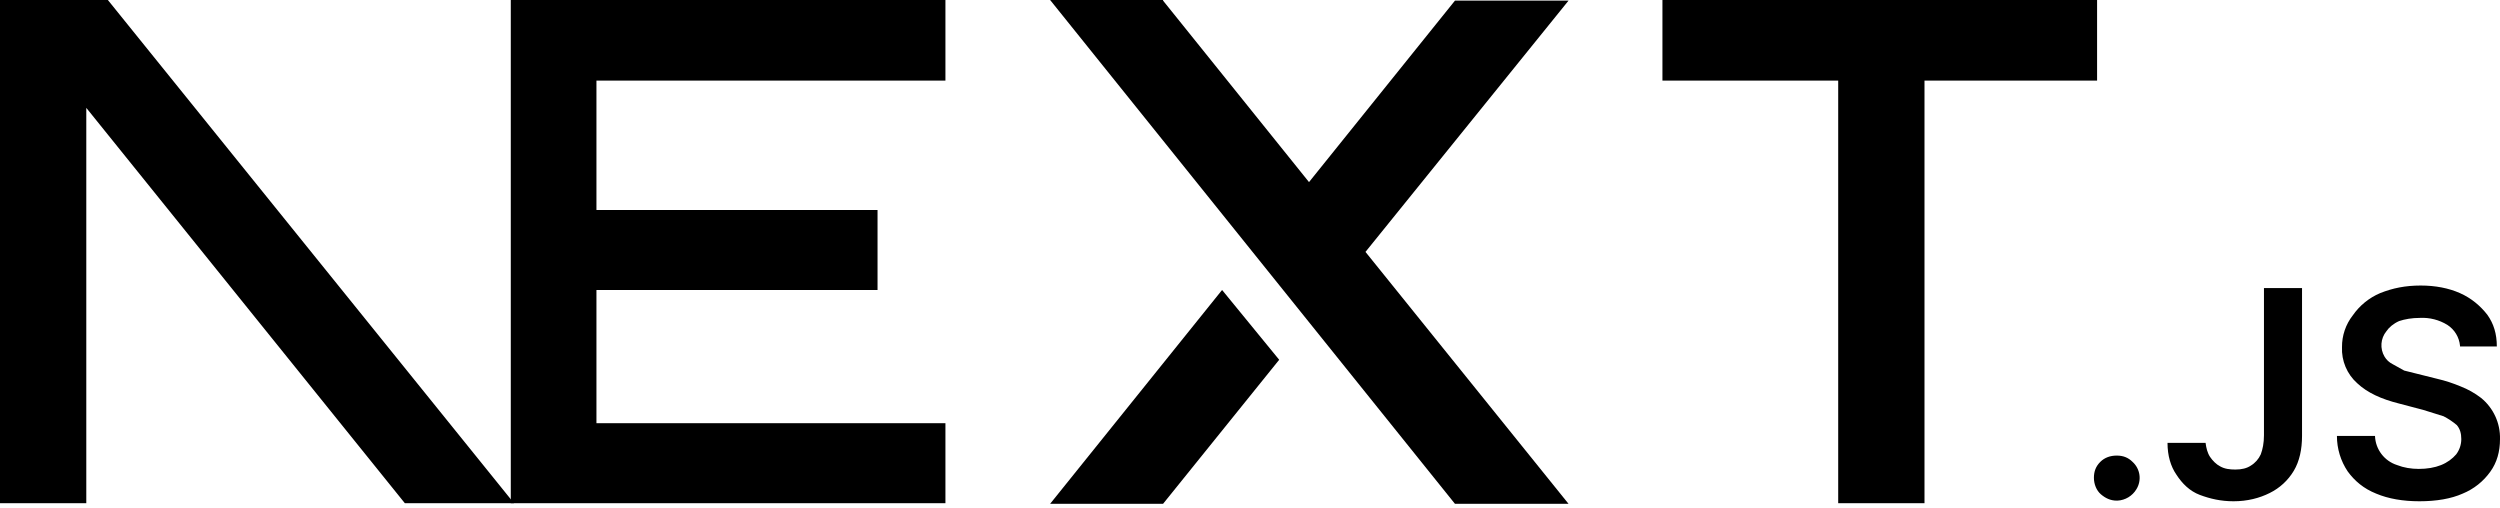
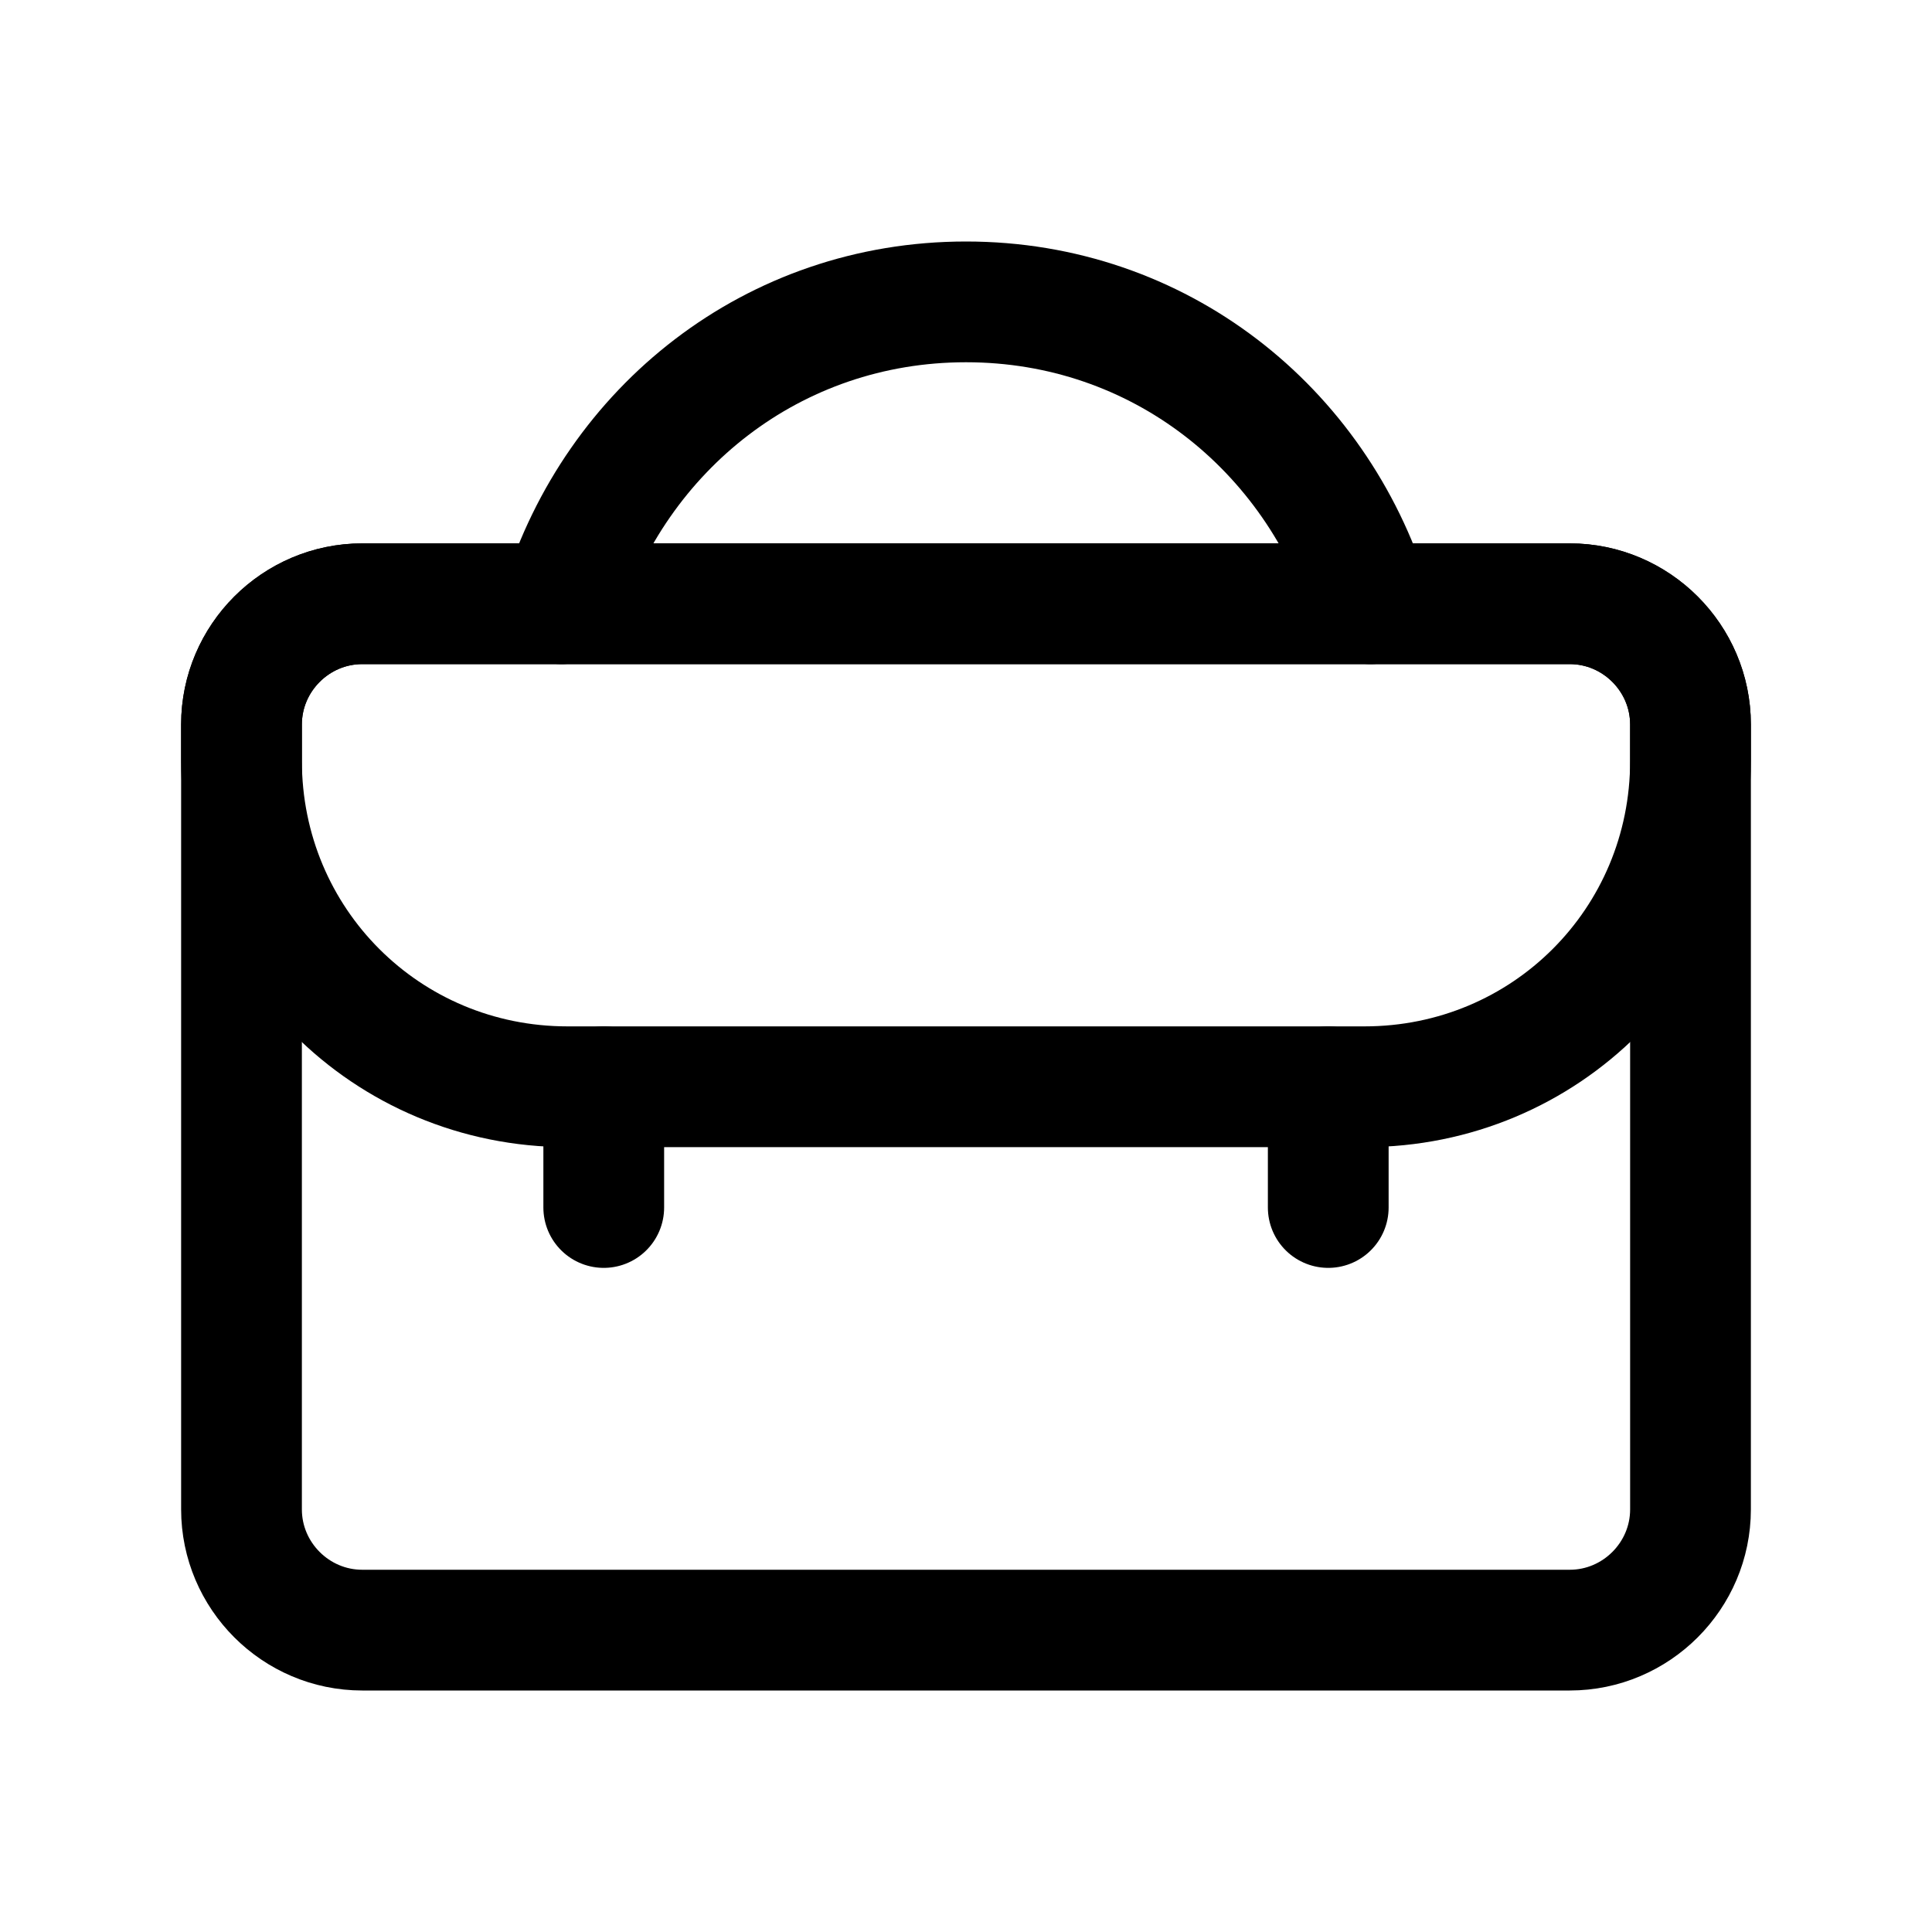
- <svg xmlns="http://www.w3.org/2000/svg" fill="none" viewBox="0 0 394 80">
-   <path fill="#000" d="M262 0h68.5v12.7h-27.2v66.6h-13.6V12.7H262V0ZM149 0v12.7H94v20.4h44.3v12.6H94v21h55v12.6H80.5V0h68.7zm34.3 0h-17.8l63.8 79.4h17.9l-32-39.7 32-39.6h-17.9l-23 28.6-23-28.6zm18.3 56.7-9-11-27.1 33.7h17.8l18.3-22.7z" />
-   <path fill="#000" d="M81 79.3 17 0H0v79.3h13.6V17l50.2 62.3H81Zm252.6-.4c-1 0-1.8-.4-2.5-1s-1.1-1.6-1.1-2.6.3-1.8 1-2.5 1.6-1 2.6-1 1.8.3 2.5 1a3.4 3.4 0 0 1 .6 4.3 3.7 3.7 0 0 1-3 1.8zm23.2-33.5h6v23.3c0 2.1-.4 4-1.3 5.5a9.1 9.1 0 0 1-3.8 3.5c-1.6.8-3.5 1.3-5.7 1.3-2 0-3.7-.4-5.3-1s-2.8-1.8-3.7-3.2c-.9-1.3-1.4-3-1.4-5h6c.1.8.3 1.6.7 2.2s1 1.2 1.6 1.5c.7.4 1.5.5 2.4.5 1 0 1.8-.2 2.4-.6a4 4 0 0 0 1.6-1.8c.3-.8.5-1.8.5-3V45.5zm30.9 9.1a4.4 4.4 0 0 0-2-3.3 7.5 7.5 0 0 0-4.3-1.1c-1.3 0-2.4.2-3.3.5-.9.4-1.6 1-2 1.6a3.5 3.5 0 0 0-.3 4c.3.5.7.9 1.3 1.2l1.8 1 2 .5 3.2.8c1.3.3 2.5.7 3.7 1.2a13 13 0 0 1 3.2 1.8 8.1 8.1 0 0 1 3 6.5c0 2-.5 3.7-1.5 5.1a10 10 0 0 1-4.4 3.5c-1.8.8-4.1 1.2-6.8 1.2-2.6 0-4.9-.4-6.8-1.2-2-.8-3.4-2-4.5-3.5a10 10 0 0 1-1.7-5.6h6a5 5 0 0 0 3.5 4.6c1 .4 2.2.6 3.4.6 1.3 0 2.5-.2 3.5-.6 1-.4 1.8-1 2.4-1.7a4 4 0 0 0 .8-2.4c0-.9-.2-1.6-.7-2.2a11 11 0 0 0-2.1-1.4l-3.2-1-3.8-1c-2.8-.7-5-1.7-6.6-3.2a7.2 7.2 0 0 1-2.4-5.7 8 8 0 0 1 1.7-5 10 10 0 0 1 4.3-3.5c2-.8 4-1.2 6.4-1.2 2.3 0 4.4.4 6.2 1.2 1.8.8 3.2 2 4.3 3.4 1 1.4 1.5 3 1.5 5h-5.8z" />
+ <svg xmlns="http://www.w3.org/2000/svg" version="1.1" id="Icons" viewBox="0 0 32 32" xml:space="preserve" fill="#000000">
+   <g id="SVGRepo_bgCarrier" stroke-width="0" />
+   <g id="SVGRepo_tracerCarrier" stroke-linecap="round" stroke-linejoin="round" />
+   <g id="SVGRepo_iconCarrier">
+     <style type="text/css"> .st0{fill:none;stroke:#000000;stroke-width:2;stroke-linecap:round;stroke-linejoin:round;stroke-miterlimit:10;} .st1{fill:none;stroke:#000000;stroke-width:2;stroke-linecap:round;stroke-linejoin:round;} .st2{fill:none;stroke:#000000;stroke-width:2;stroke-linecap:round;stroke-linejoin:round;stroke-dasharray:5.207,0;} </style>
+     <path class="st0" d="M26,27H6c-1.1,0-2-0.9-2-2V12c0-1.1,0.9-2,2-2h20c1.1,0,2,0.9,2,2v13C28,26.1,27.1,27,26,27z" />
+     <path class="st0" d="M22.6,18H9.4c-3,0-5.4-2.4-5.4-5.4V12c0-1.1,0.9-2,2-2h20c1.1,0,2,0.9,2,2v0.6C28,15.6,25.6,18,22.6,18z" />
+     <line class="st0" x1="10" y1="20" x2="10" y2="18" />
+     <line class="st0" x1="22" y1="20" x2="22" y2="18" />
+     <path class="st0" d="M9.3,10c0.9-2.9,3.5-5,6.7-5c3.2,0,5.8,2.1,6.7,5" />
+   </g>
</svg>
